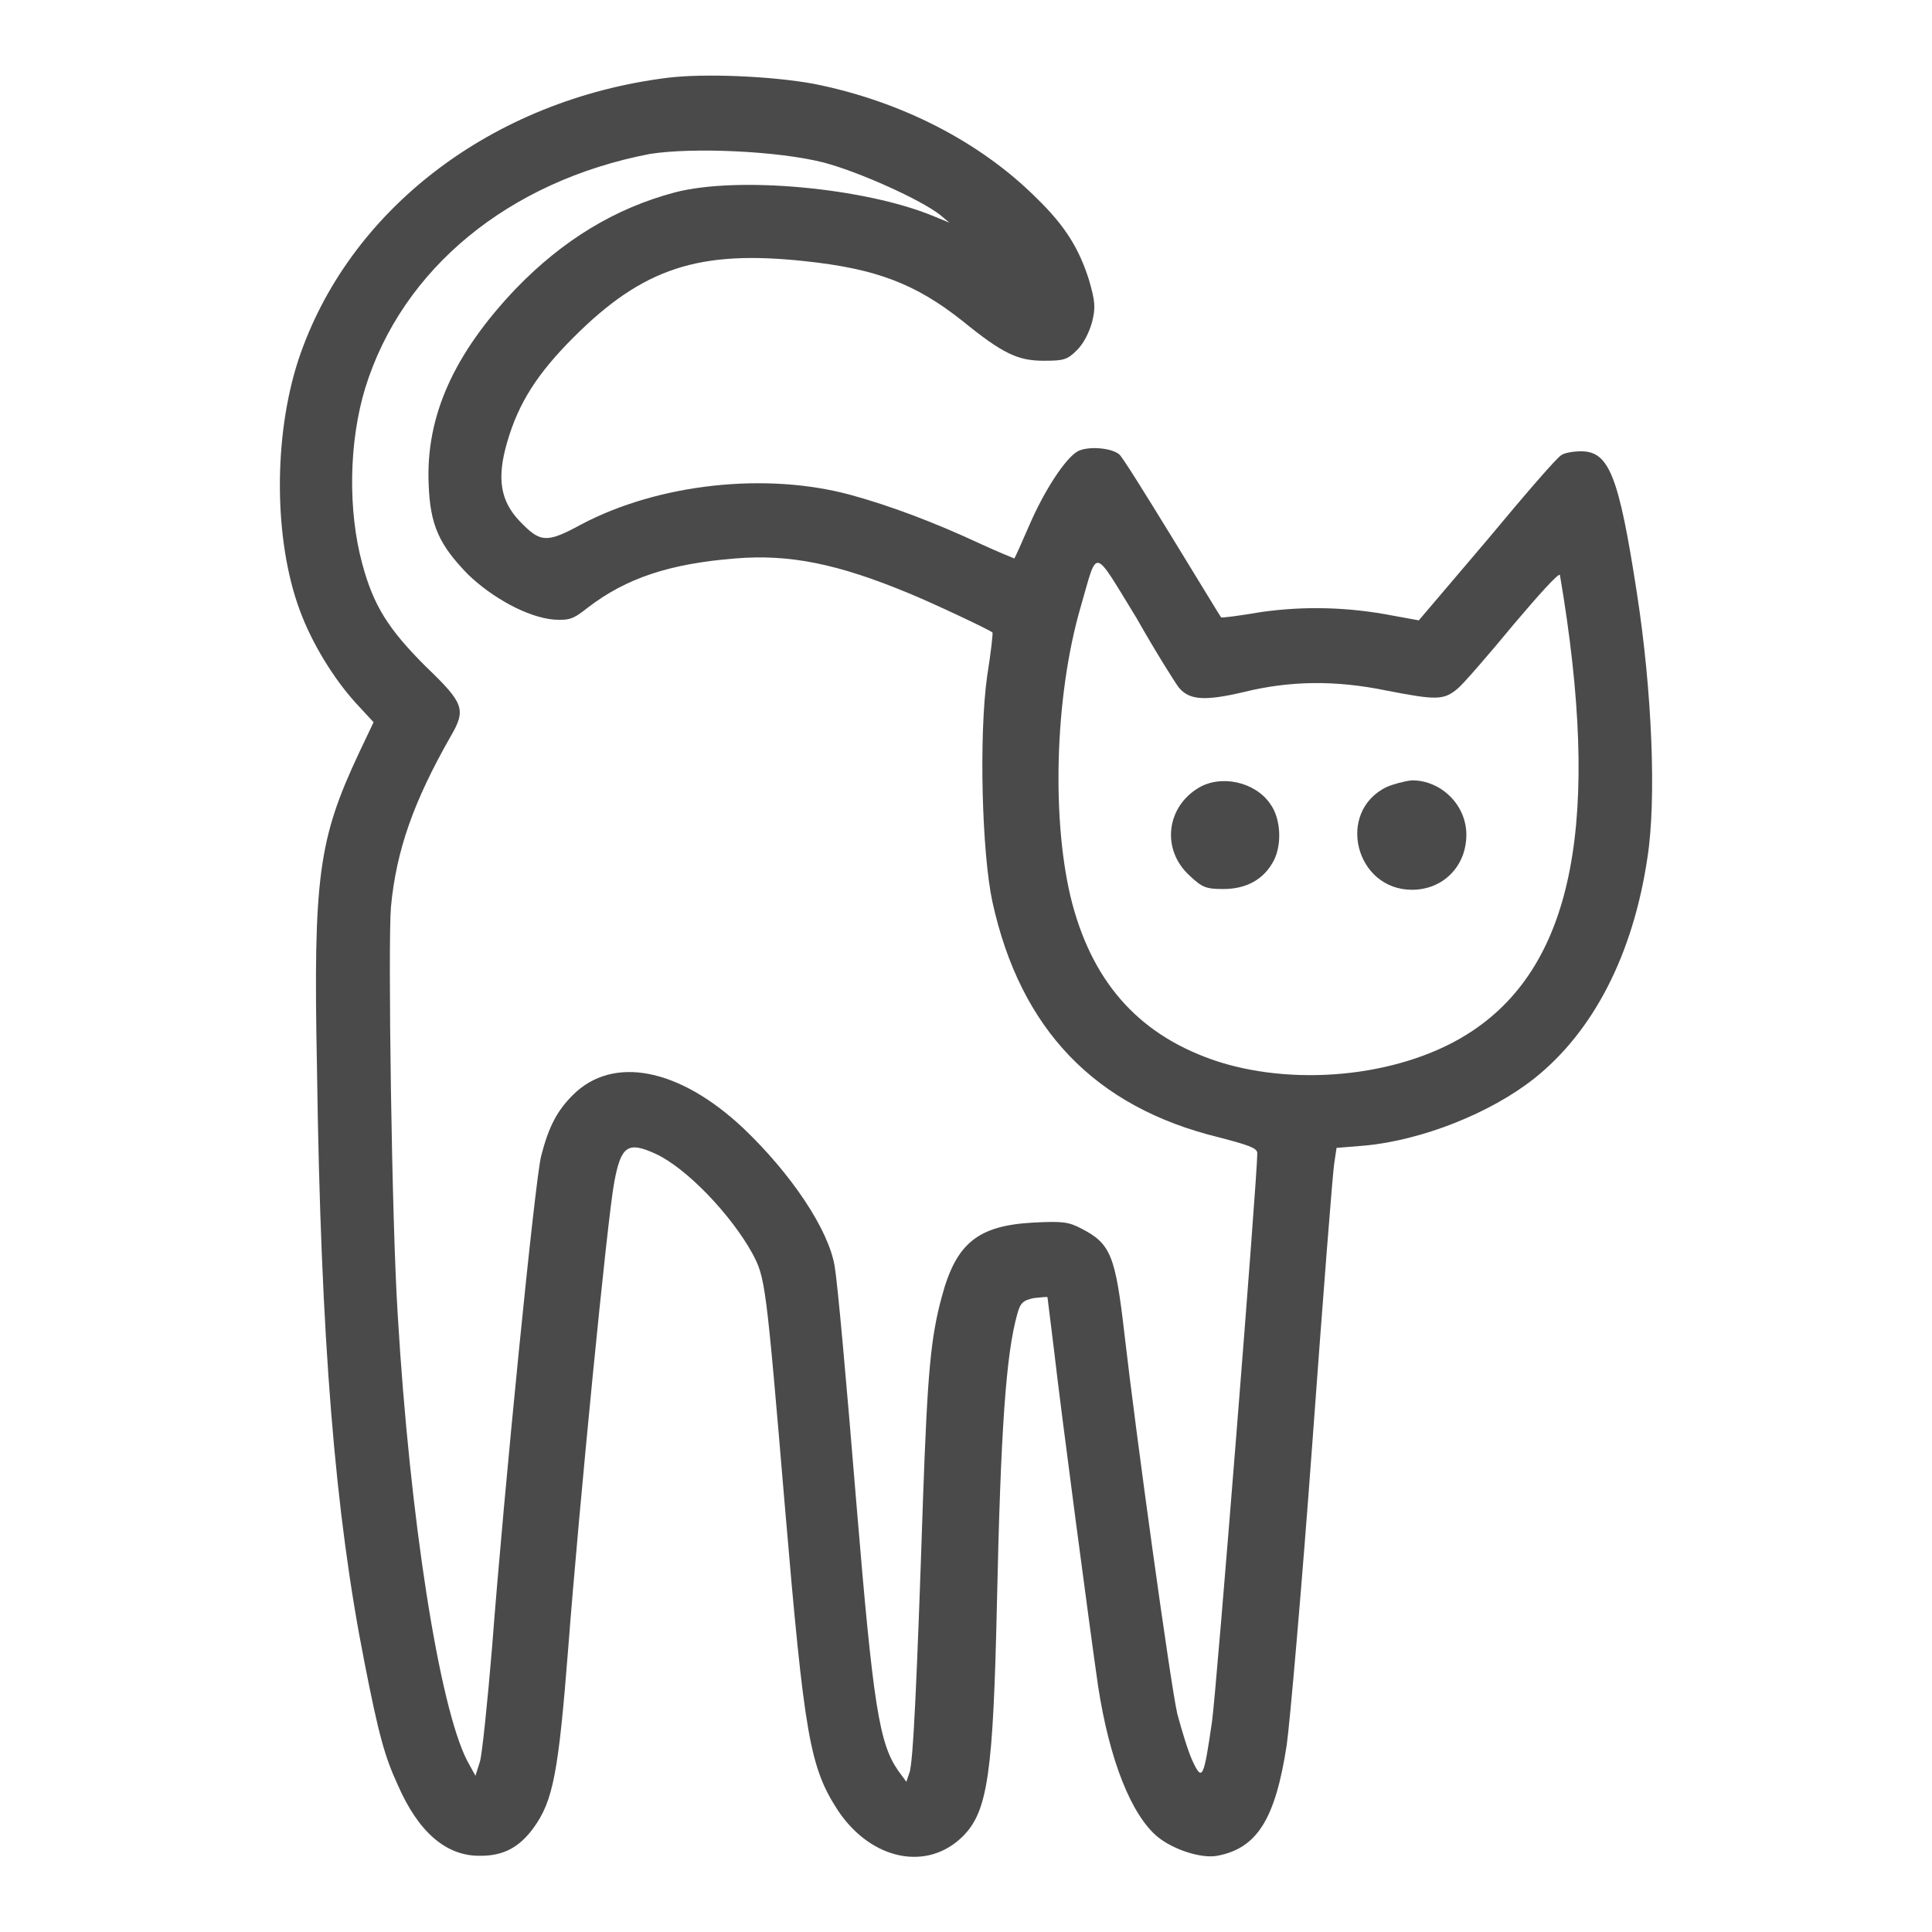
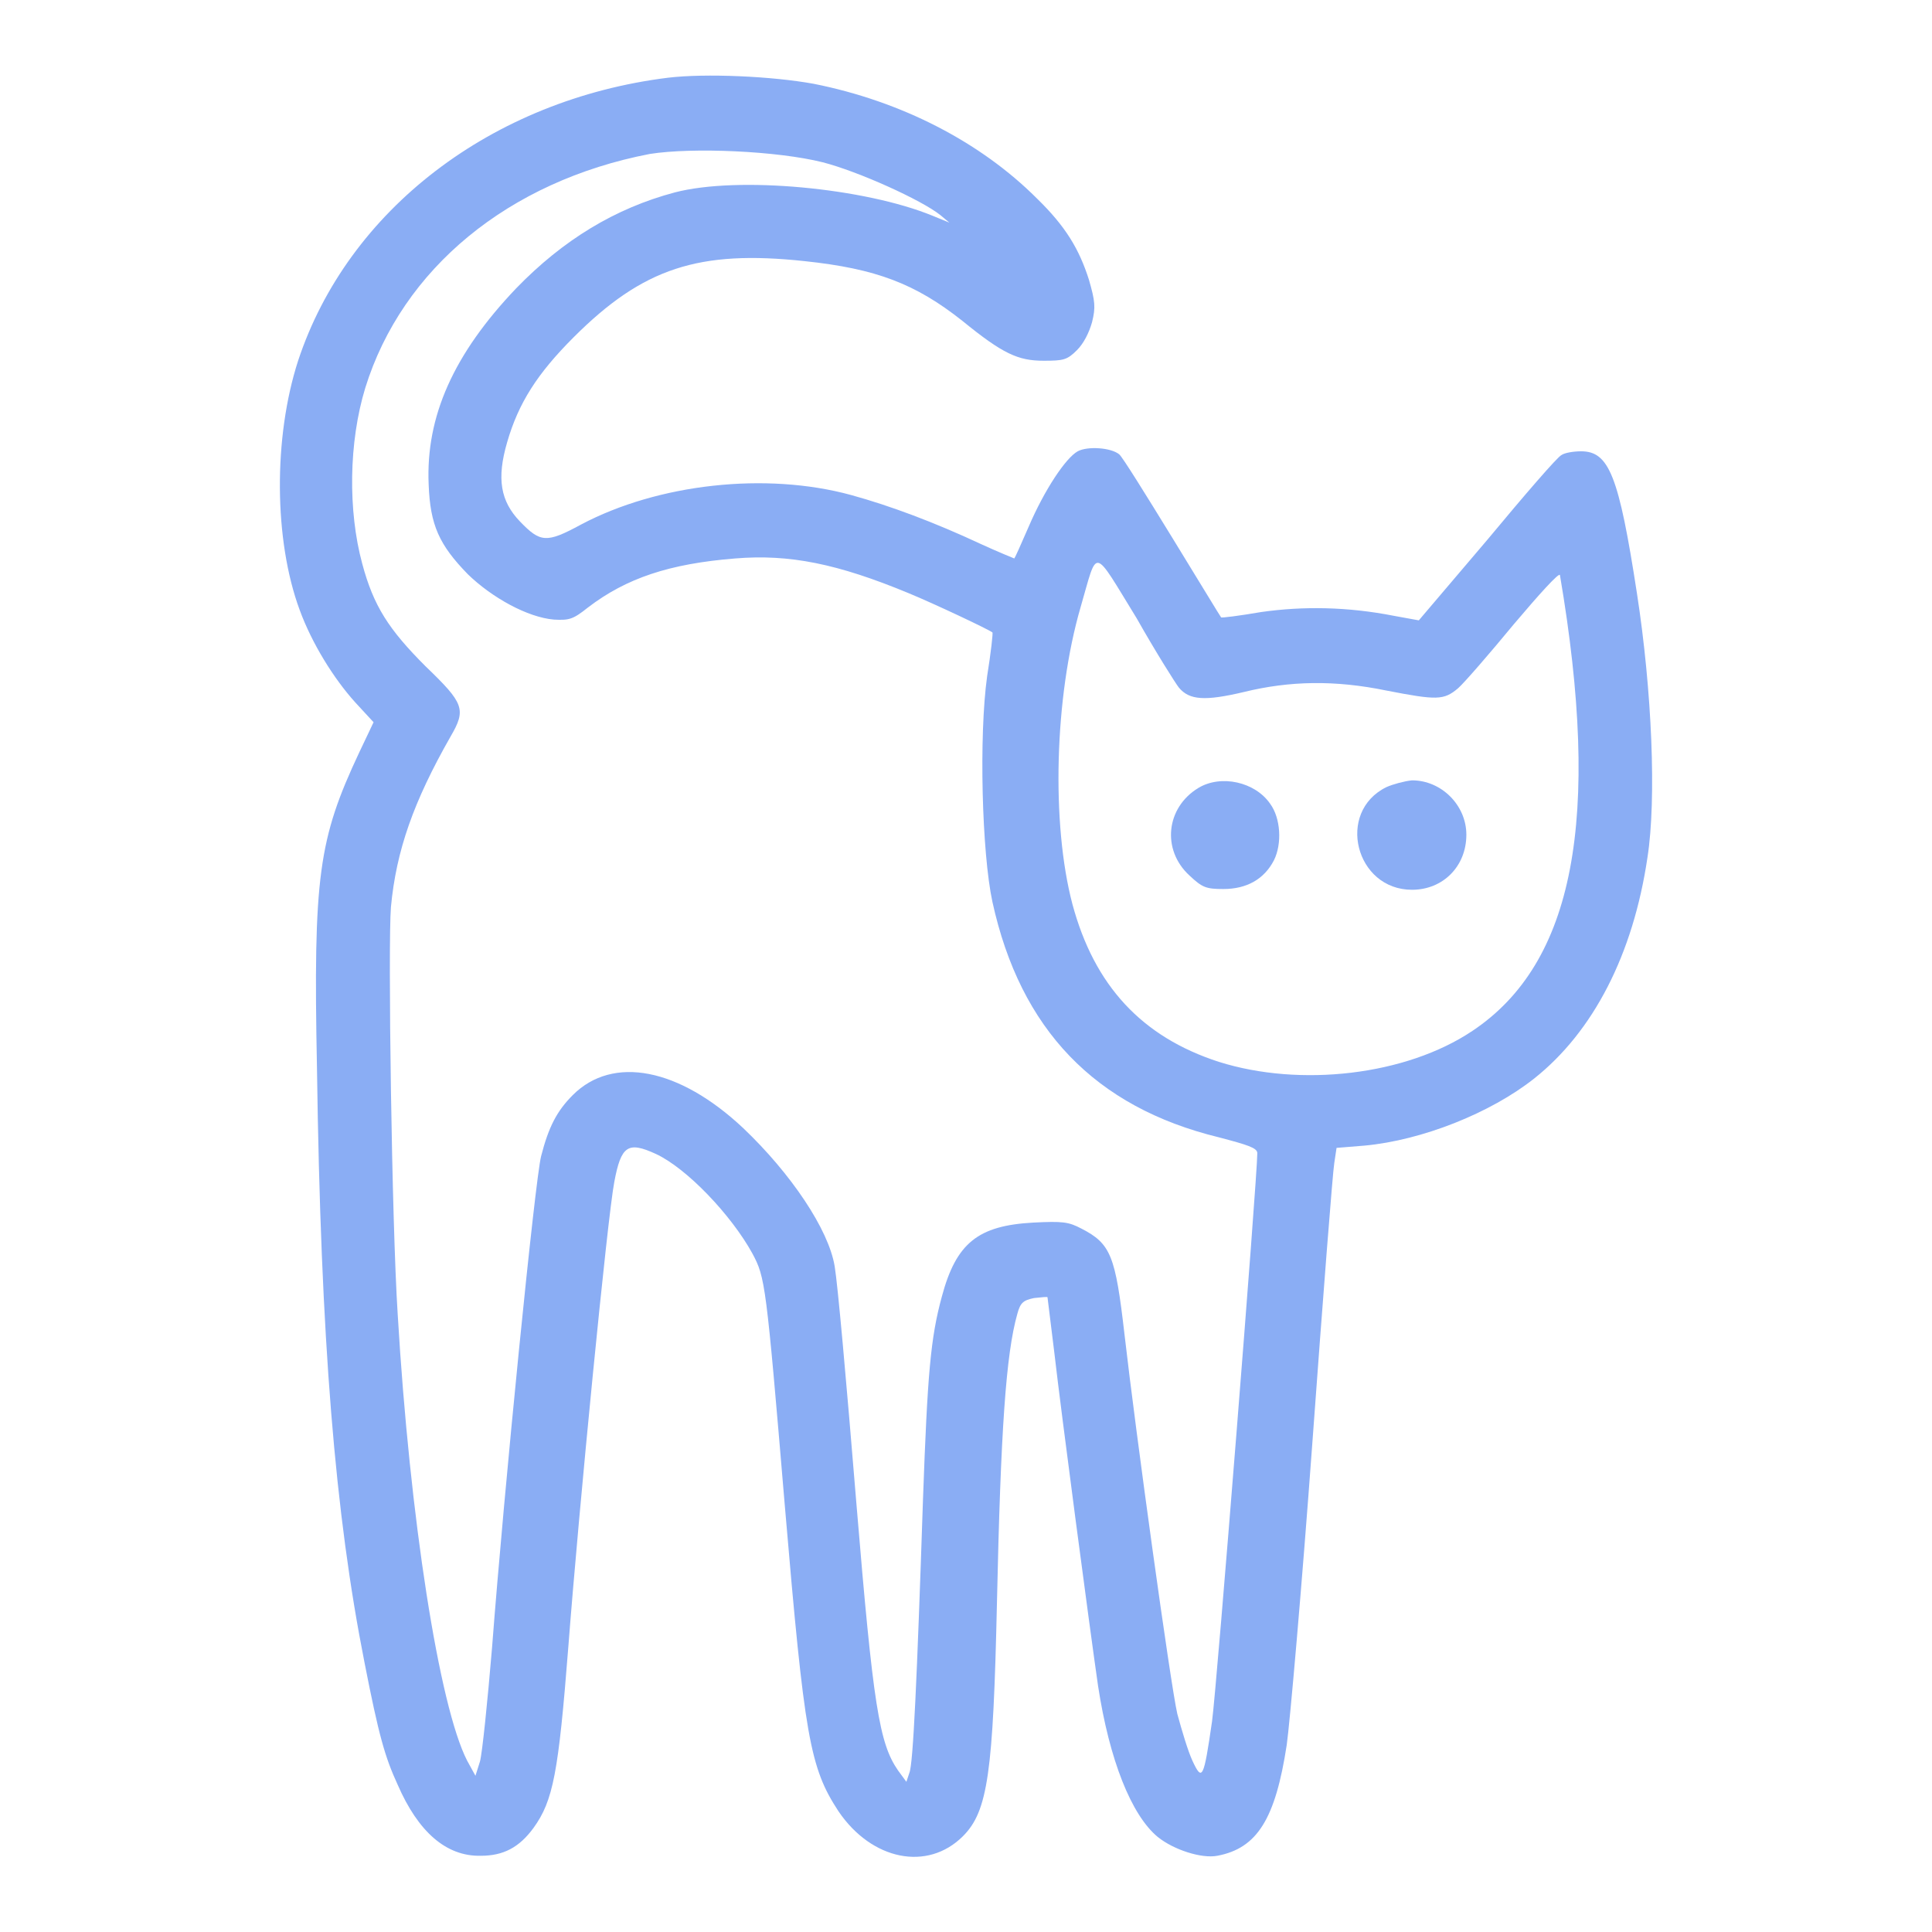
<svg xmlns="http://www.w3.org/2000/svg" version="1.1" x="0px" y="0px" viewBox="0 0 256 256" enable-background="new 0 0 256 256" xml:space="preserve">
  <g>
    <g>
      <g>
-         <path fill="#4a4a4a" d="M88.5,10.3c-23.3,2.9-42.4,17.5-49,37.5c-3.3,10.2-3.2,23.8,0.2,33c1.6,4.4,4.5,9.1,7.4,12.3l2.4,2.6l-1.9,4c-5.4,11.5-6.1,16.4-5.6,41.8c0.5,36.2,2.4,59.1,6.3,78.8c1.9,9.7,2.7,12.5,4.4,16.2c2.7,6.2,6.4,9.5,11,9.4c3,0,5.1-1.1,7-3.7c2.6-3.6,3.3-7.3,4.6-23.9c1.4-18.3,5.2-57.1,6.1-61.7c0.9-4.8,1.8-5.4,5.5-3.7c4.1,1.9,10,8.1,12.8,13.2c1.7,3.2,1.8,3.8,4.3,33.5c2.6,30.6,3.3,34.6,7.1,40.4c4.4,6.5,11.8,8,16.5,3.3c3.3-3.3,4-8.4,4.5-30.9c0.5-23,1.2-33,2.7-38.3c0.4-1.5,0.8-1.8,2.2-2.1c1-0.1,1.8-0.2,1.8-0.1c0,0,0.4,3.3,0.9,7.3c0.9,7.9,4.7,36.6,5.8,44.2c1.5,9.8,4.4,17.1,7.9,20c2.1,1.7,5.8,2.9,7.9,2.5c5.3-1,7.7-4.9,9.2-14.7c0.4-2.8,2-20.9,3.4-40.1c1.4-19.2,2.7-35.9,2.9-37l0.3-2l3.7-0.3c7.6-0.7,16.7-4.3,22.5-8.9c7.8-6.2,13.1-16.4,15-29.3c1.2-7.7,0.6-22.1-1.4-35c-2.4-15.6-3.7-18.8-7.4-18.8c-1,0-2.2,0.2-2.6,0.5c-0.5,0.2-4.9,5.3-9.8,11.2L188,82.2l-3.3-0.6c-6.1-1.2-12-1.3-17.6-0.5c-2.9,0.5-5.3,0.8-5.3,0.7c-0.1-0.1-3-4.9-6.5-10.6c-3.5-5.7-6.6-10.7-7-11c-1.1-0.9-4.2-1.1-5.5-0.4c-1.6,0.9-4.4,5.1-6.5,10c-1,2.3-1.8,4.1-1.9,4.2c0,0-2-0.8-4.4-1.9c-6.2-2.9-12.1-5.1-17.2-6.5c-11.3-3.1-25.6-1.5-35.8,3.9c-4.6,2.5-5.4,2.4-8.1-0.4c-2.6-2.7-3.1-5.7-1.7-10.5c1.5-5.2,4-9.1,8.8-13.9c9.2-9.2,16.6-11.6,30.6-10.1c9.5,1,14.7,3,20.9,7.9c5.4,4.4,7.4,5.3,10.8,5.3c2.6,0,3.1-0.1,4.4-1.4c0.9-0.9,1.6-2.3,2-3.7c0.5-2,0.4-2.8-0.4-5.6c-1.3-4.1-3.1-7.1-6.9-10.8c-7.5-7.5-18-12.9-29.6-15.2C102.3,10.1,93.5,9.7,88.5,10.3z M109,21.5c4.7,1.2,13.1,5,15.6,7l1.2,1l-2.2-0.9c-9-3.7-25.8-5.3-34.2-3.1c-7.9,2.1-14.8,6.3-21,12.7c-8.3,8.7-12,17-11.6,26c0.2,5.4,1.4,8,5.2,11.9c3.2,3.1,7.9,5.7,11.4,6c2,0.1,2.5,0,4.5-1.6c5.1-3.9,10.8-5.8,19.5-6.5c7.2-0.6,13.6,0.7,23,4.6c3.4,1.4,10.6,4.8,11.1,5.2c0.1,0-0.2,2.7-0.7,5.8c-1.1,7.9-0.7,23.4,0.7,29.9c3.7,16.9,13.6,27.2,30,31.2c3.8,1,5.1,1.4,5.1,2.1c0,3.2-5.4,71.1-6,75.3c-1.1,7.6-1.3,8-2.6,5.2c-0.6-1.3-1.4-4-2-6.2c-0.9-3.9-5.5-37.2-7-50.3c-1.2-10.4-1.8-12-5.7-14c-1.7-0.9-2.5-1-6.4-0.8c-7.3,0.4-10.2,2.7-12.1,9.8c-1.5,5.5-1.9,10.2-2.5,26.9c-0.8,24-1.3,35-1.8,36.2l-0.4,1.2l-1.1-1.5c-2.5-3.6-3.3-8.6-5.5-35.1c-1.4-17.1-2.5-29.3-2.9-31.7c-0.8-4.9-5.8-12.3-12.1-18.3c-8.5-8-17.3-9.7-22.6-4.4c-2.1,2.1-3.2,4.2-4.2,8.1c-0.8,3.1-4.9,44.1-6.5,65.1c-0.6,7.2-1.3,14-1.6,15.1l-0.6,1.9l-1.1-2c-3.7-7.2-7.6-32.1-9.2-59.1c-0.8-12.4-1.3-49.1-0.9-54c0.7-7.5,3-14,7.9-22.6c2.1-3.6,1.8-4.4-3.3-9.3c-4.9-4.9-6.9-8-8.4-13.6c-1.9-7-1.8-16.1,0.4-23.3c4.9-15.8,19-27.4,37.7-31C91.8,19.5,103,20,109,21.5z M156.2,91.1c1.4,1.7,3.5,1.8,8.6,0.6c6.1-1.5,12.1-1.6,18.9-0.2c6.7,1.3,7.6,1.3,9.5-0.3c0.8-0.7,4.1-4.5,7.4-8.5c3.3-3.9,6-6.9,6.1-6.5c5.5,32.3,1.9,51.4-11.6,60.4c-8.8,5.9-22.8,7.5-33.6,4.1c-10.2-3.3-16.5-10.1-19.4-20.9c-2.8-10.6-2.4-27.4,1.1-39.4c2.3-7.9,1.5-8.1,7.4,1.5C153.2,86.5,155.8,90.6,156.2,91.1z" />
-         <path fill="#4a4a4a" d="M158.8,104.4c-4.3,2.6-4.9,8.2-1.2,11.6c1.7,1.6,2.2,1.8,4.5,1.8c3.1,0,5.4-1.3,6.7-3.8c1.1-2.2,0.9-5.6-0.5-7.5C166.3,103.6,161.8,102.6,158.8,104.4z" />
-         <path fill="#4a4a4a" d="M183.7,104.3c-6.7,3.3-4.1,13.6,3.4,13.6c4.1,0,7.2-3.1,7.2-7.3c0-3.9-3.3-7.2-7.2-7.2C186.1,103.5,184.6,103.9,183.7,104.3z" />
+         <path fill="#8AADF4" d="M88.5,10.3c-23.3,2.9-42.4,17.5-49,37.5c-3.3,10.2-3.2,23.8,0.2,33c1.6,4.4,4.5,9.1,7.4,12.3l2.4,2.6l-1.9,4c-5.4,11.5-6.1,16.4-5.6,41.8c0.5,36.2,2.4,59.1,6.3,78.8c1.9,9.7,2.7,12.5,4.4,16.2c2.7,6.2,6.4,9.5,11,9.4c3,0,5.1-1.1,7-3.7c2.6-3.6,3.3-7.3,4.6-23.9c1.4-18.3,5.2-57.1,6.1-61.7c0.9-4.8,1.8-5.4,5.5-3.7c4.1,1.9,10,8.1,12.8,13.2c1.7,3.2,1.8,3.8,4.3,33.5c2.6,30.6,3.3,34.6,7.1,40.4c4.4,6.5,11.8,8,16.5,3.3c3.3-3.3,4-8.4,4.5-30.9c0.5-23,1.2-33,2.7-38.3c0.4-1.5,0.8-1.8,2.2-2.1c1-0.1,1.8-0.2,1.8-0.1c0,0,0.4,3.3,0.9,7.3c0.9,7.9,4.7,36.6,5.8,44.2c1.5,9.8,4.4,17.1,7.9,20c2.1,1.7,5.8,2.9,7.9,2.5c5.3-1,7.7-4.9,9.2-14.7c0.4-2.8,2-20.9,3.4-40.1c1.4-19.2,2.7-35.9,2.9-37l0.3-2l3.7-0.3c7.6-0.7,16.7-4.3,22.5-8.9c7.8-6.2,13.1-16.4,15-29.3c1.2-7.7,0.6-22.1-1.4-35c-2.4-15.6-3.7-18.8-7.4-18.8c-1,0-2.2,0.2-2.6,0.5c-0.5,0.2-4.9,5.3-9.8,11.2L188,82.2l-3.3-0.6c-6.1-1.2-12-1.3-17.6-0.5c-2.9,0.5-5.3,0.8-5.3,0.7c-0.1-0.1-3-4.9-6.5-10.6c-3.5-5.7-6.6-10.7-7-11c-1.1-0.9-4.2-1.1-5.5-0.4c-1.6,0.9-4.4,5.1-6.5,10c-1,2.3-1.8,4.1-1.9,4.2c0,0-2-0.8-4.4-1.9c-6.2-2.9-12.1-5.1-17.2-6.5c-11.3-3.1-25.6-1.5-35.8,3.9c-4.6,2.5-5.4,2.4-8.1-0.4c-2.6-2.7-3.1-5.7-1.7-10.5c1.5-5.2,4-9.1,8.8-13.9c9.2-9.2,16.6-11.6,30.6-10.1c9.5,1,14.7,3,20.9,7.9c5.4,4.4,7.4,5.3,10.8,5.3c2.6,0,3.1-0.1,4.4-1.4c0.9-0.9,1.6-2.3,2-3.7c0.5-2,0.4-2.8-0.4-5.6c-1.3-4.1-3.1-7.1-6.9-10.8c-7.5-7.5-18-12.9-29.6-15.2C102.3,10.1,93.5,9.7,88.5,10.3z M109,21.5c4.7,1.2,13.1,5,15.6,7l1.2,1l-2.2-0.9c-9-3.7-25.8-5.3-34.2-3.1c-7.9,2.1-14.8,6.3-21,12.7c-8.3,8.7-12,17-11.6,26c0.2,5.4,1.4,8,5.2,11.9c3.2,3.1,7.9,5.7,11.4,6c2,0.1,2.5,0,4.5-1.6c5.1-3.9,10.8-5.8,19.5-6.5c7.2-0.6,13.6,0.7,23,4.6c3.4,1.4,10.6,4.8,11.1,5.2c0.1,0-0.2,2.7-0.7,5.8c-1.1,7.9-0.7,23.4,0.7,29.9c3.7,16.9,13.6,27.2,30,31.2c3.8,1,5.1,1.4,5.1,2.1c0,3.2-5.4,71.1-6,75.3c-1.1,7.6-1.3,8-2.6,5.2c-0.6-1.3-1.4-4-2-6.2c-0.9-3.9-5.5-37.2-7-50.3c-1.2-10.4-1.8-12-5.7-14c-1.7-0.9-2.5-1-6.4-0.8c-7.3,0.4-10.2,2.7-12.1,9.8c-1.5,5.5-1.9,10.2-2.5,26.9c-0.8,24-1.3,35-1.8,36.2l-0.4,1.2l-1.1-1.5c-2.5-3.6-3.3-8.6-5.5-35.1c-1.4-17.1-2.5-29.3-2.9-31.7c-0.8-4.9-5.8-12.3-12.1-18.3c-8.5-8-17.3-9.7-22.6-4.4c-2.1,2.1-3.2,4.2-4.2,8.1c-0.8,3.1-4.9,44.1-6.5,65.1c-0.6,7.2-1.3,14-1.6,15.1l-0.6,1.9l-1.1-2c-3.7-7.2-7.6-32.1-9.2-59.1c-0.8-12.4-1.3-49.1-0.9-54c0.7-7.5,3-14,7.9-22.6c2.1-3.6,1.8-4.4-3.3-9.3c-4.9-4.9-6.9-8-8.4-13.6c-1.9-7-1.8-16.1,0.4-23.3c4.9-15.8,19-27.4,37.7-31C91.8,19.5,103,20,109,21.5z M156.2,91.1c1.4,1.7,3.5,1.8,8.6,0.6c6.1-1.5,12.1-1.6,18.9-0.2c6.7,1.3,7.6,1.3,9.5-0.3c0.8-0.7,4.1-4.5,7.4-8.5c3.3-3.9,6-6.9,6.1-6.5c5.5,32.3,1.9,51.4-11.6,60.4c-8.8,5.9-22.8,7.5-33.6,4.1c-10.2-3.3-16.5-10.1-19.4-20.9c-2.8-10.6-2.4-27.4,1.1-39.4c2.3-7.9,1.5-8.1,7.4,1.5C153.2,86.5,155.8,90.6,156.2,91.1z" />
+         <path fill="#8AADF4" d="M158.8,104.4c-4.3,2.6-4.9,8.2-1.2,11.6c1.7,1.6,2.2,1.8,4.5,1.8c3.1,0,5.4-1.3,6.7-3.8c1.1-2.2,0.9-5.6-0.5-7.5C166.3,103.6,161.8,102.6,158.8,104.4z" />
+         <path fill="#8AADF4" d="M183.7,104.3c-6.7,3.3-4.1,13.6,3.4,13.6c4.1,0,7.2-3.1,7.2-7.3c0-3.9-3.3-7.2-7.2-7.2C186.1,103.5,184.6,103.9,183.7,104.3z" />
      </g>
    </g>
  </g>
</svg>
